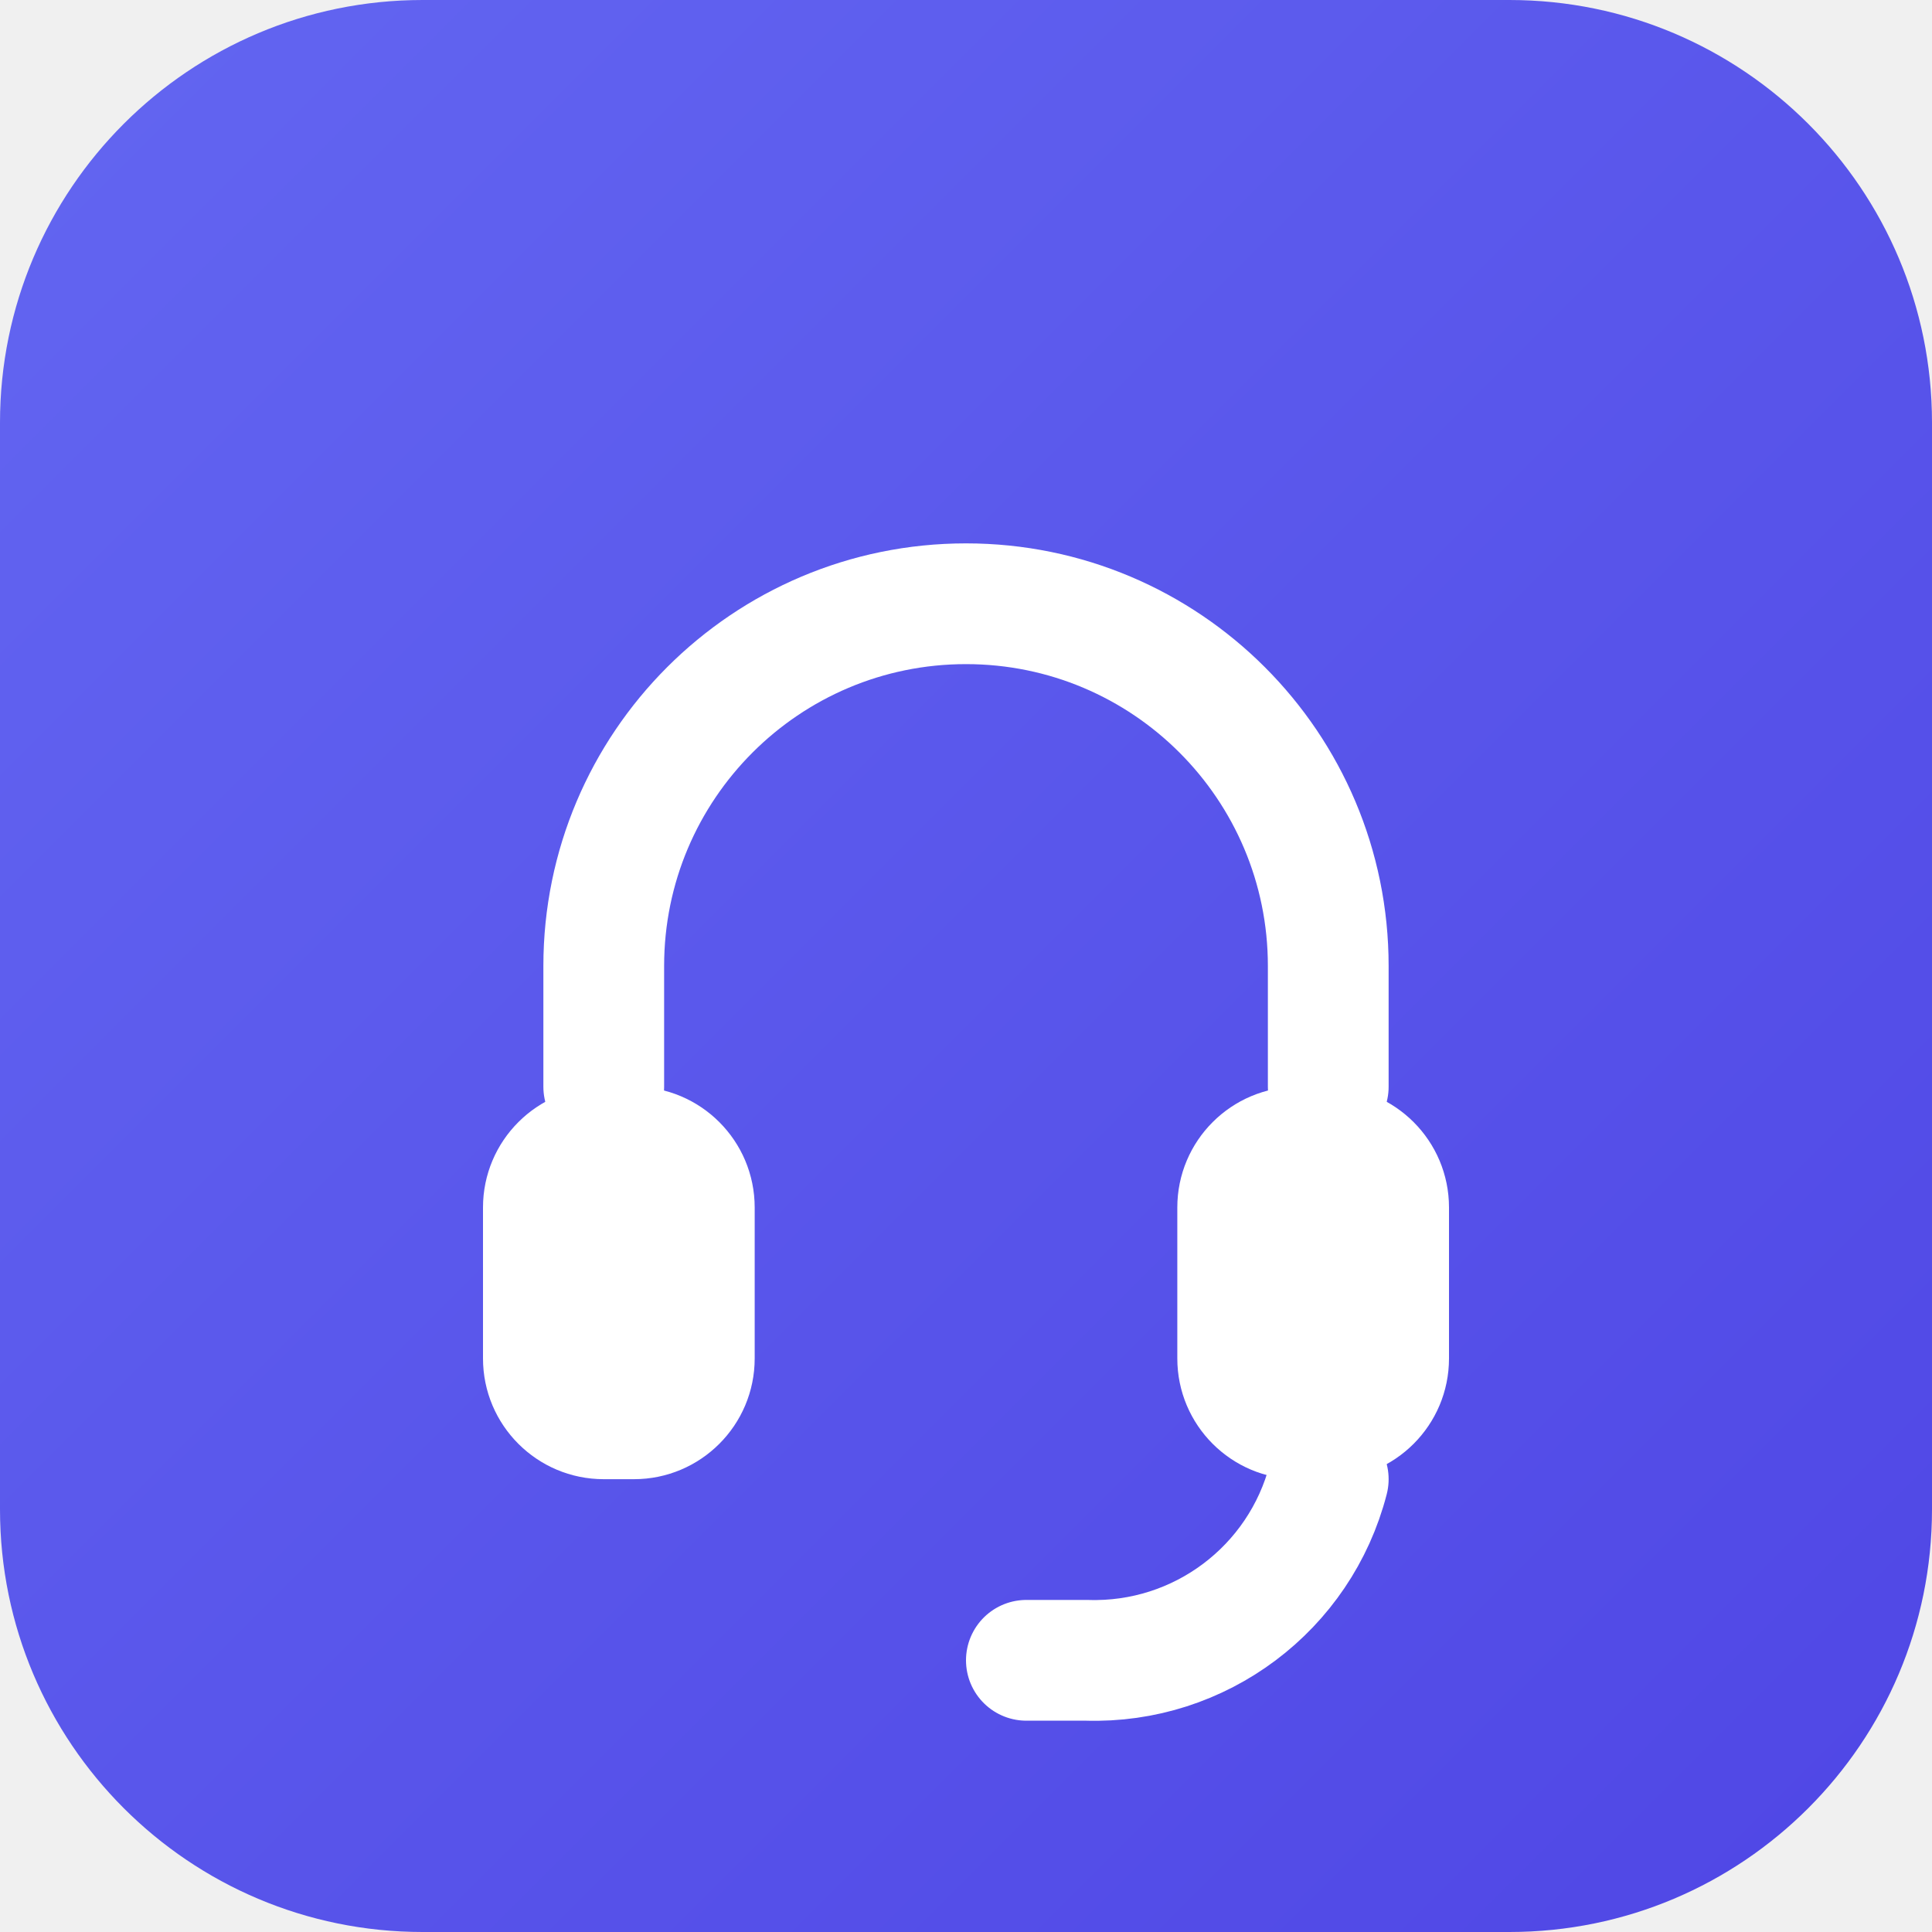
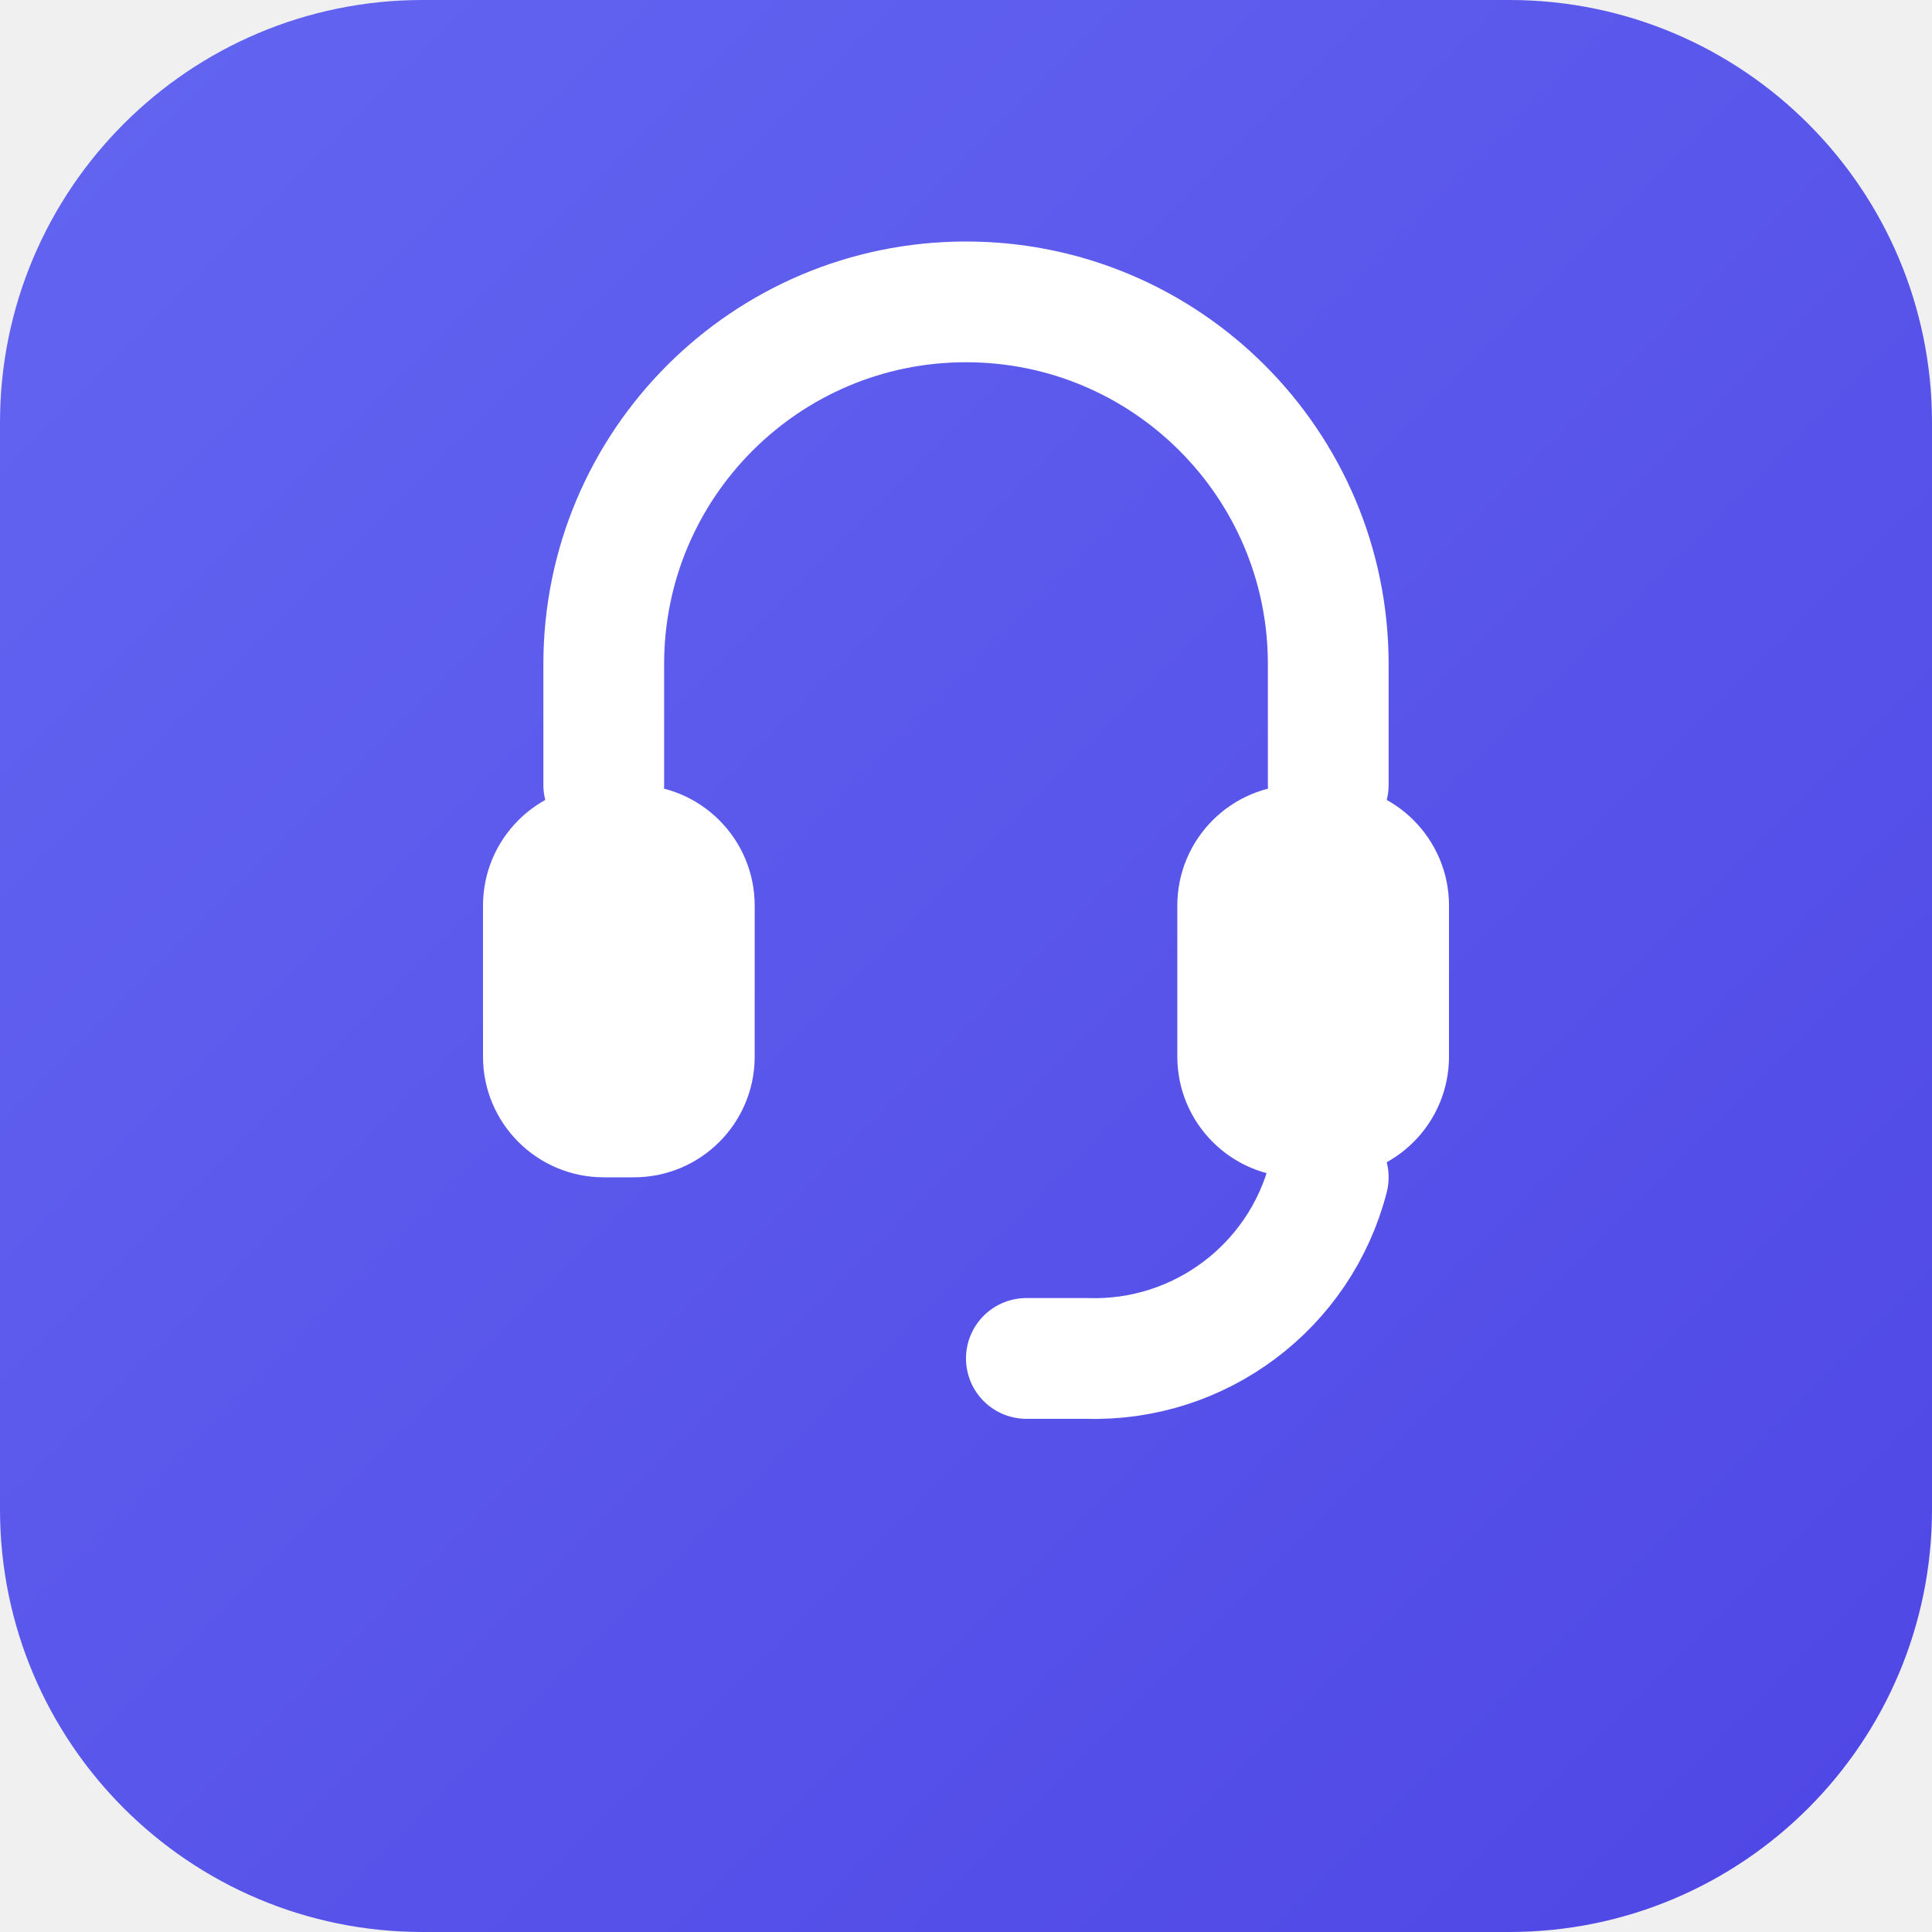
<svg xmlns="http://www.w3.org/2000/svg" viewBox="0 0 64 64" width="64" height="64">
  <defs>
    <linearGradient id="g" x1="0" y1="0" x2="1" y2="1">
      <stop offset="0" stop-color="#6366f1" />
      <stop offset="1" stop-color="#4f46e5" />
    </linearGradient>
  </defs>
  <rect width="64" height="64" rx="14" fill="url(#g)" />
  <g fill="none" stroke="#ffffff" stroke-width="4" stroke-linecap="round" stroke-linejoin="round">
-     <path d="M20 36 v-4 a12 12 0 0 1 24 0 v4" />
-     <rect x="16" y="36" width="9" height="13" rx="4" fill="#ffffff" stroke="none" />
-     <rect x="39" y="36" width="9" height="13" rx="4" fill="#ffffff" stroke="none" />
-     <path d="M44 49 a8 8 0 0 1 -8 6 h-2" />
+     <path d="M20 26 v-4 a12 12 0 0 1 24 0 v4" />
+     <rect x="16" y="26" width="9" height="13" rx="4" fill="#ffffff" stroke="none" />
+     <rect x="39" y="26" width="9" height="13" rx="4" fill="#ffffff" stroke="none" />
+     <path d="M44 39 a8 8 0 0 1 -8 6 h-2" />
  </g>
</svg>
